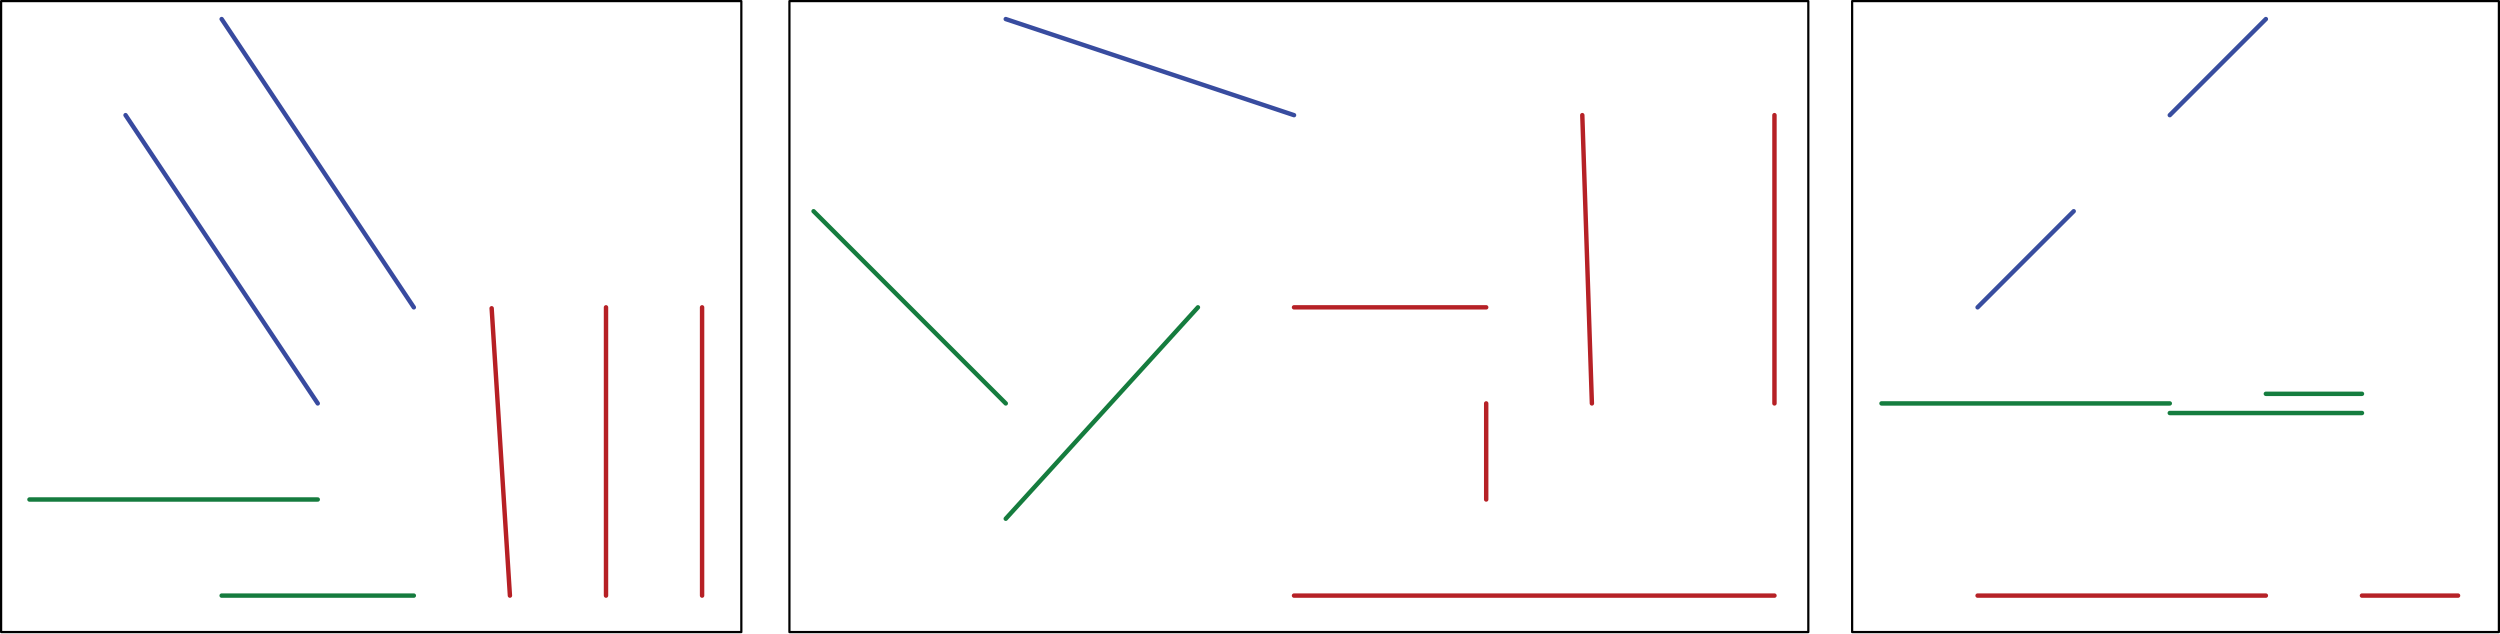
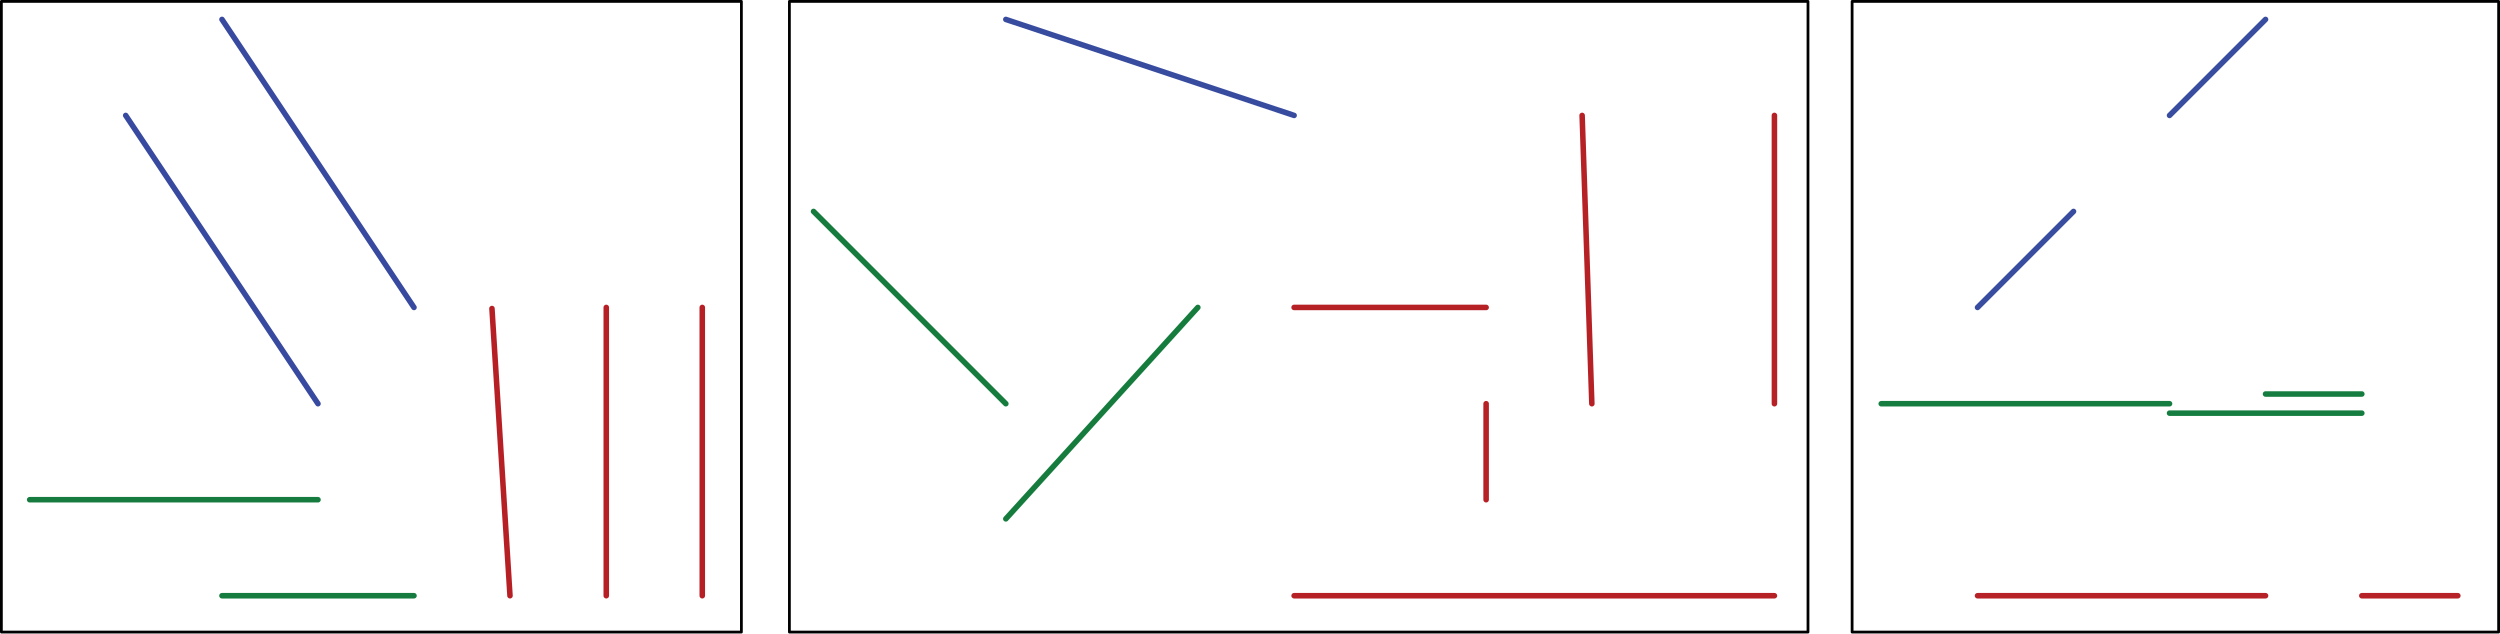
- <svg xmlns="http://www.w3.org/2000/svg" version="1.1" id="Layer_1" x="0px" y="0px" width="1127.43px" height="285.54px" viewBox="0 0 1127.43 285.54" style="enable-background:new 0 0 1127.43 285.54;" xml:space="preserve">
+ <svg xmlns="http://www.w3.org/2000/svg" version="1.1" id="Layer_1" x="0px" y="0px" width="901px" height="228.3px" viewBox="0 0 901 228.3" style="enable-background:new 0 0 901 228.3;" xml:space="preserve">
  <style type="text/css">
	.st0{fill:none;stroke:#B62025;stroke-width:2;stroke-linecap:round;stroke-linejoin:round;stroke-miterlimit:10;}
	.st1{fill:none;stroke:#157B3E;stroke-width:2;stroke-linecap:round;stroke-linejoin:round;stroke-miterlimit:10;}
	.st2{fill:none;stroke:#384A9F;stroke-width:2;stroke-linecap:round;stroke-linejoin:round;stroke-miterlimit:10;}
	.st3{fill:none;stroke:#000000;stroke-linecap:round;stroke-linejoin:round;stroke-miterlimit:10;}
	.st4{fill:none;stroke:#B62126;stroke-width:2;stroke-linecap:round;stroke-linejoin:round;stroke-miterlimit:10;}
	.st5{fill:none;stroke:#384C9F;stroke-width:2;stroke-linecap:round;stroke-linejoin:round;stroke-miterlimit:10;}
	.st6{fill:none;stroke:#157C3E;stroke-width:2;stroke-linecap:round;stroke-linejoin:round;stroke-miterlimit:10;}
	.st7{fill:none;stroke:#B62227;stroke-width:2;stroke-linecap:round;stroke-linejoin:round;stroke-miterlimit:10;}
	.st8{fill:none;stroke:#157D3F;stroke-width:2;stroke-linecap:round;stroke-linejoin:round;stroke-miterlimit:10;}
	.st9{fill:none;stroke:#384D9F;stroke-width:2;stroke-linecap:round;stroke-linejoin:round;stroke-miterlimit:10;}
</style>
  <g>
    <g>
-       <line class="st0" x1="316.62" y1="268.6" x2="316.62" y2="138.6" />
-       <line class="st0" x1="273.29" y1="268.6" x2="273.29" y2="138.6" />
-       <line class="st0" x1="229.96" y1="268.6" x2="221.72" y2="139.03" />
-       <line class="st1" x1="186.62" y1="268.6" x2="99.96" y2="268.6" />
-       <line class="st1" x1="143.29" y1="225.26" x2="13.29" y2="225.26" />
-       <line class="st2" x1="143.29" y1="181.93" x2="56.62" y2="51.93" />
-       <line class="st2" x1="99.96" y1="8.6" x2="186.62" y2="138.6" />
+       <line class="st0" x1="253.1" y1="214.7" x2="253.1" y2="110.8" />
+       <line class="st0" x1="218.5" y1="214.7" x2="218.5" y2="110.8" />
+       <line class="st0" x1="183.8" y1="214.7" x2="177.3" y2="111.2" />
+       <line class="st1" x1="149.2" y1="214.7" x2="80" y2="214.7" />
+       <line class="st1" x1="114.6" y1="180.1" x2="10.7" y2="180.1" />
+       <line class="st2" x1="114.6" y1="145.5" x2="45.3" y2="41.6" />
+       <line class="st2" x1="80" y1="7" x2="149.2" y2="110.8" />
    </g>
-     <rect x="0.5" y="0.5" class="st3" width="333.82" height="284.54" />
+     <rect x="0.5" y="0.5" class="st3" width="266.7" height="227.3" />
  </g>
  <g>
    <g>
-       <line class="st4" x1="800.23" y1="181.93" x2="800.23" y2="51.93" />
-       <line class="st4" x1="713.57" y1="51.93" x2="717.9" y2="181.93" />
-       <line class="st4" x1="800.23" y1="268.6" x2="583.57" y2="268.6" />
-       <line class="st4" x1="670.23" y1="225.26" x2="670.23" y2="181.93" />
-       <line class="st4" x1="670.23" y1="138.6" x2="583.57" y2="138.6" />
-       <line class="st5" x1="583.57" y1="51.93" x2="453.57" y2="8.6" />
-       <line class="st6" x1="540.23" y1="138.6" x2="453.57" y2="233.93" />
-       <line class="st6" x1="366.9" y1="95.26" x2="453.57" y2="181.93" />
+       <line class="st4" x1="639.5" y1="145.5" x2="639.5" y2="41.6" />
+       <line class="st4" x1="570.2" y1="41.6" x2="573.7" y2="145.5" />
+       <line class="st4" x1="639.5" y1="214.7" x2="466.4" y2="214.7" />
+       <line class="st4" x1="535.6" y1="180.1" x2="535.6" y2="145.5" />
+       <line class="st4" x1="535.6" y1="110.8" x2="466.4" y2="110.8" />
+       <line class="st5" x1="466.4" y1="41.6" x2="362.5" y2="7" />
+       <line class="st6" x1="431.7" y1="110.8" x2="362.5" y2="187" />
+       <line class="st6" x1="293.2" y1="76.2" x2="362.5" y2="145.5" />
    </g>
-     <rect x="356.01" y="0.5" class="st3" width="459.49" height="284.54" />
+     <rect x="284.5" y="0.5" class="st3" width="367.1" height="227.3" />
  </g>
  <g>
    <g>
-       <line class="st7" x1="891.84" y1="268.6" x2="1021.84" y2="268.6" />
-       <line class="st7" x1="1065.18" y1="268.6" x2="1108.51" y2="268.6" />
-       <line class="st8" x1="848.51" y1="181.93" x2="978.51" y2="181.93" />
-       <line class="st8" x1="1021.84" y1="177.6" x2="1065.18" y2="177.6" />
-       <line class="st8" x1="978.51" y1="186.26" x2="1065.18" y2="186.26" />
-       <line class="st9" x1="891.84" y1="138.6" x2="935.18" y2="95.26" />
-       <line class="st9" x1="1021.84" y1="8.6" x2="978.51" y2="51.93" />
+       <line class="st7" x1="712.7" y1="214.7" x2="816.5" y2="214.7" />
+       <line class="st7" x1="851.2" y1="214.7" x2="885.8" y2="214.7" />
+       <line class="st8" x1="678" y1="145.5" x2="781.9" y2="145.5" />
+       <line class="st8" x1="816.5" y1="142" x2="851.2" y2="142" />
+       <line class="st8" x1="781.9" y1="148.9" x2="851.2" y2="148.9" />
+       <line class="st9" x1="712.7" y1="110.8" x2="747.3" y2="76.2" />
+       <line class="st9" x1="816.5" y1="7" x2="781.9" y2="41.6" />
    </g>
-     <rect x="835.26" y="0.5" class="st3" width="291.67" height="284.54" />
+     <rect x="667.5" y="0.5" class="st3" width="233" height="227.3" />
  </g>
</svg>
